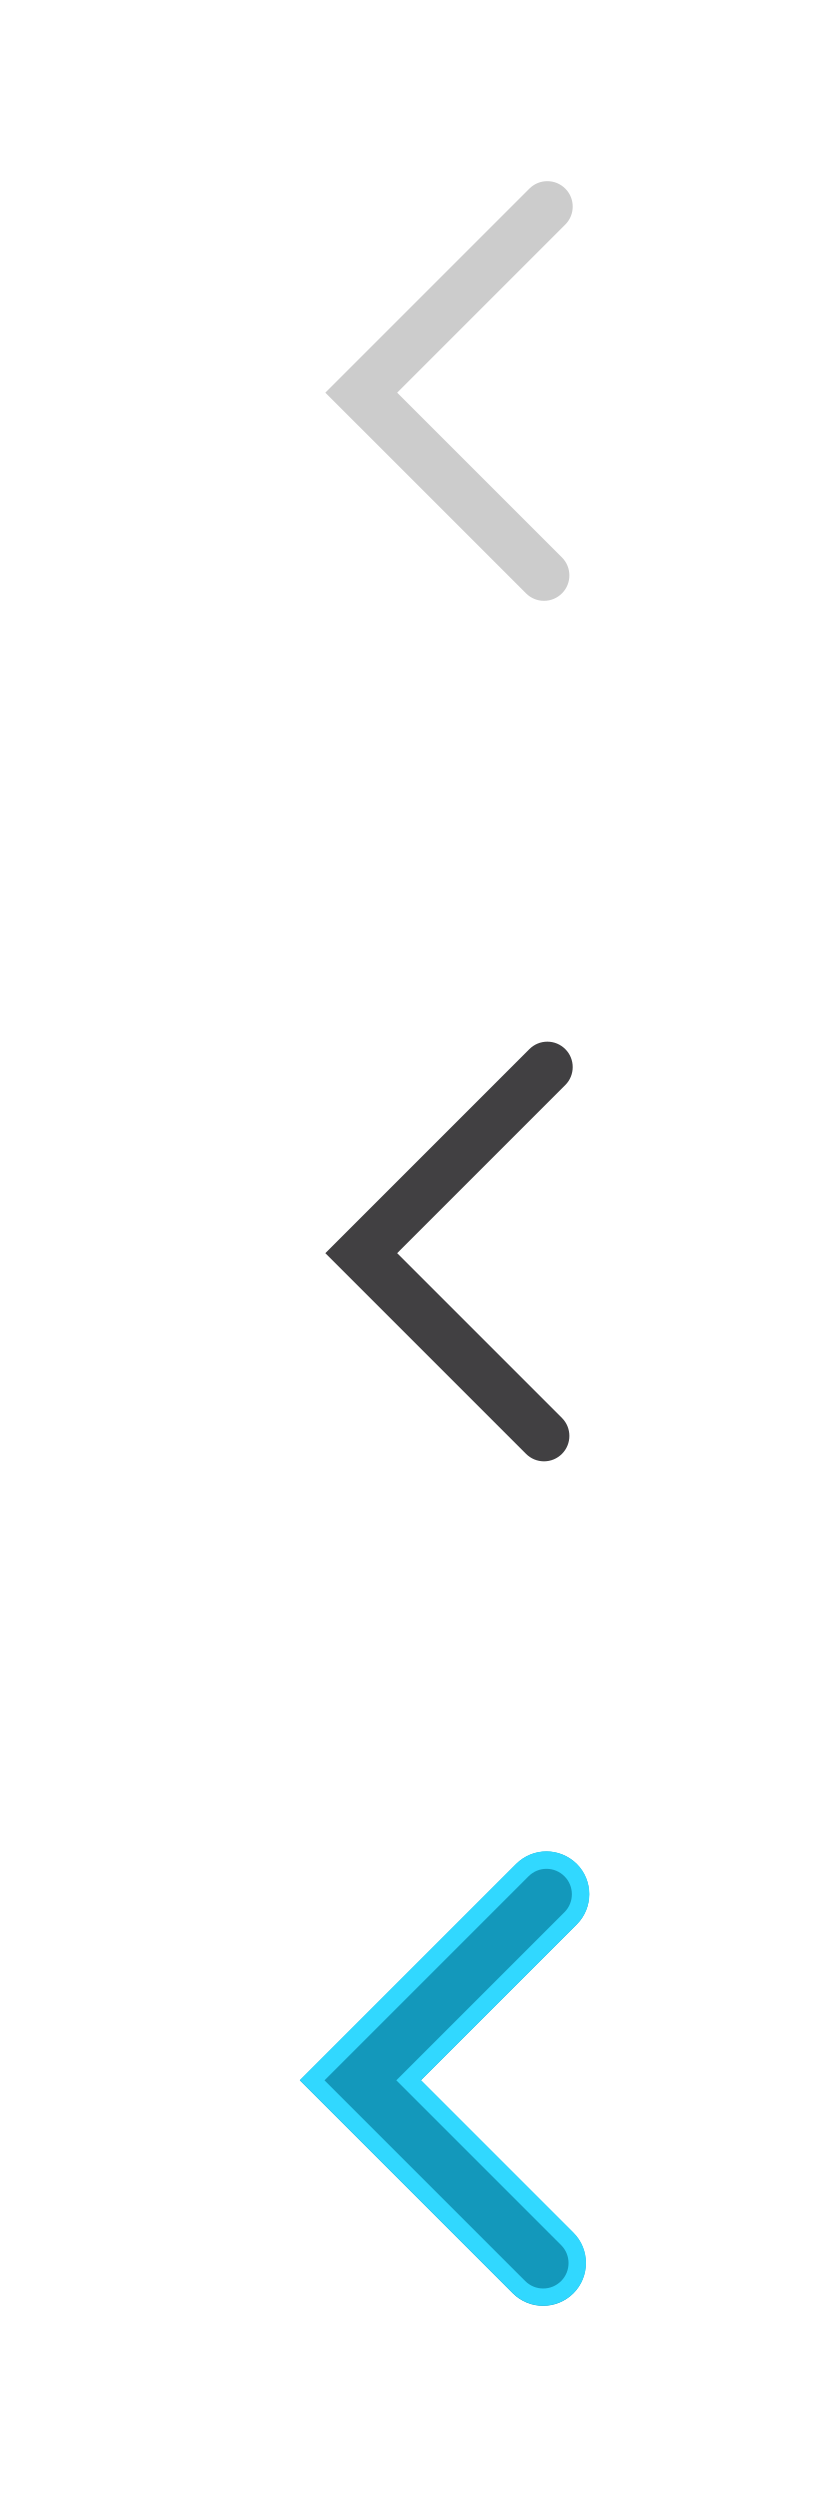
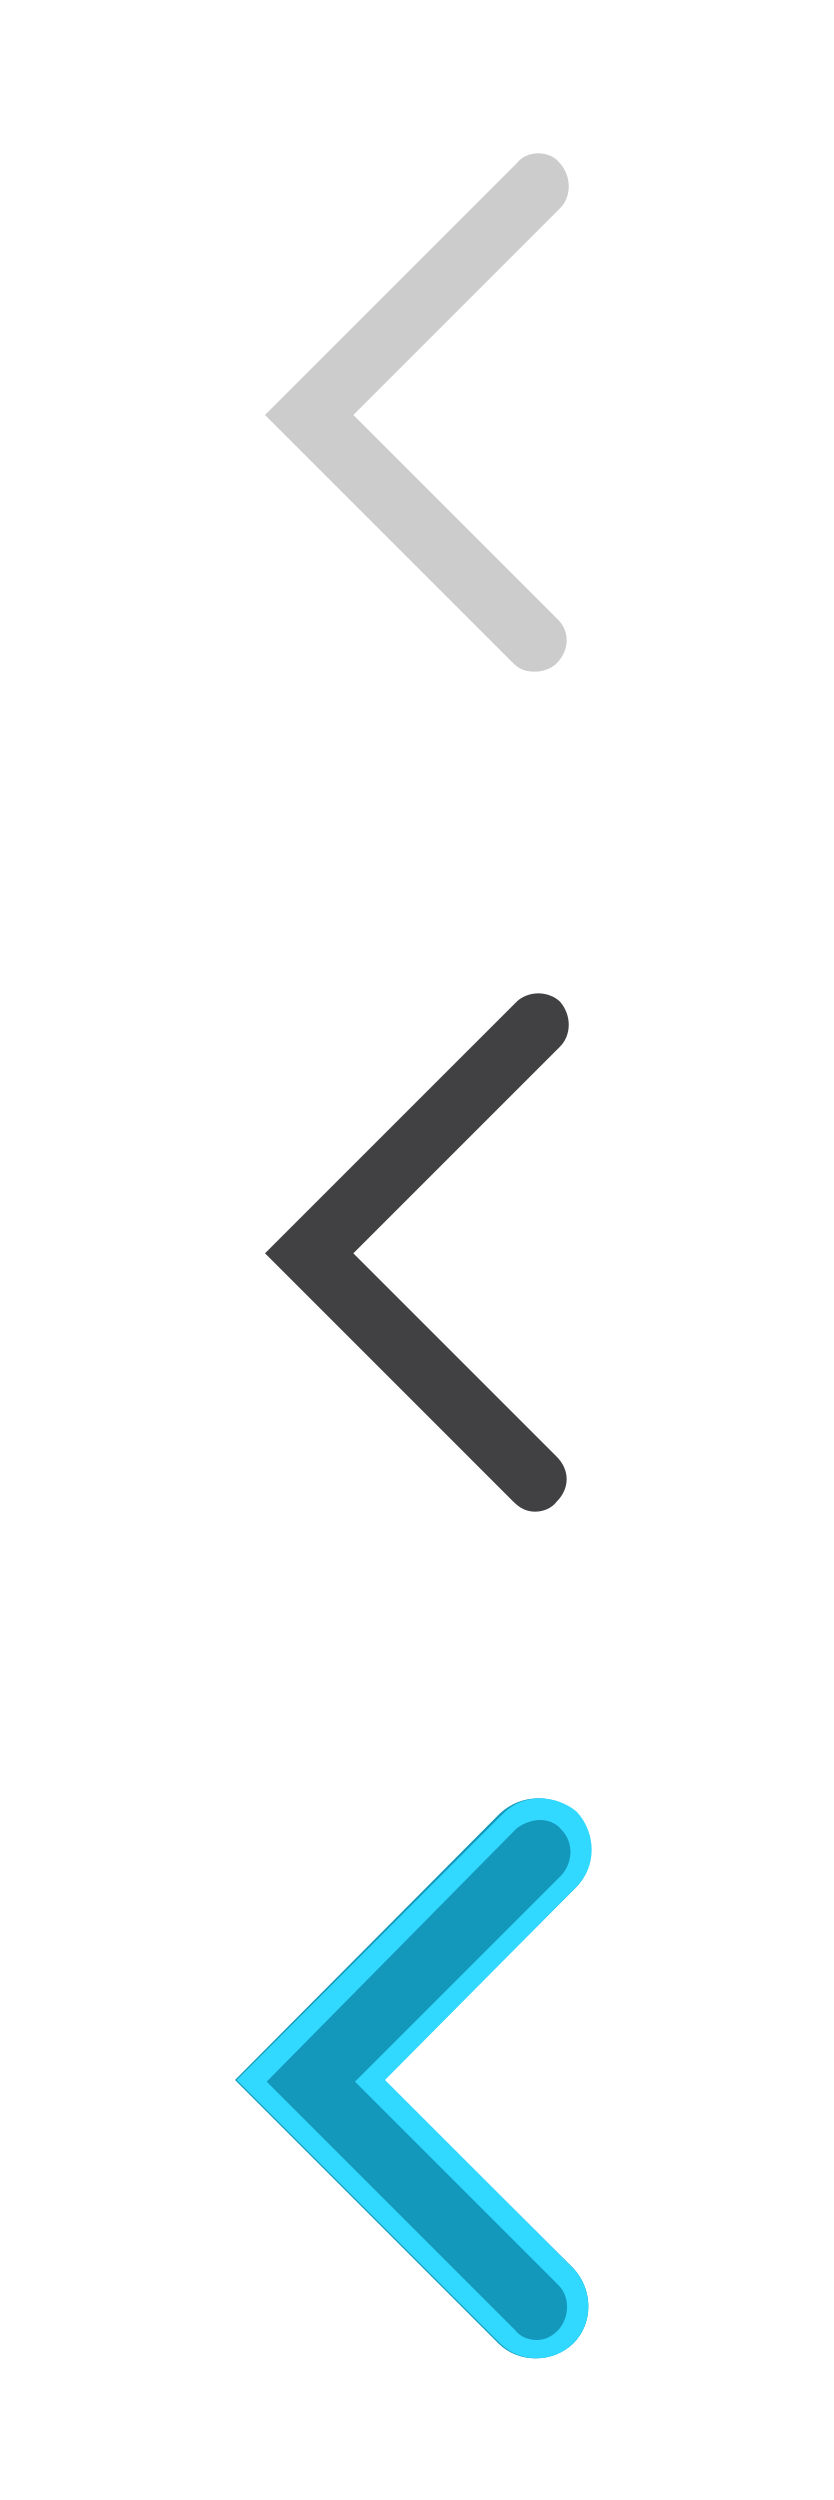
- <svg xmlns="http://www.w3.org/2000/svg" version="1.1" x="0px" y="0px" viewBox="0 0 50 150" style="enable-background:new 0 0 50 150;" xml:space="preserve">
+ <svg xmlns="http://www.w3.org/2000/svg" version="1.1" id="Layer_1" x="0px" y="0px" viewBox="0 0 50 150" style="enable-background:new 0 0 50 150;" xml:space="preserve">
  <style type="text/css">
	.st0{fill:#414042;}
	.st1{fill:#CCCCCC;}
	.st2{fill:#1398BB;}
	.st3{fill:#31D8FF;}
</style>
-   <g id="Layer_1">
-     <path class="st0" d="M33.72,85.08l-9.15-9.15l-0.74-0.74l0.74-0.74l9.35-9.35c0.59-0.59,0.59-1.56,0-2.15   c-0.29-0.29-0.67-0.45-1.08-0.45c-0.41,0-0.79,0.16-1.08,0.45L19.52,75.19l12.04,12.04c0.29,0.29,0.67,0.45,1.08,0.45   c0.41,0,0.79-0.16,1.08-0.45C34.31,86.64,34.31,85.67,33.72,85.08z" />
-     <path class="st1" d="M33.72,33.45l-9.15-9.15l-0.74-0.74l0.74-0.74l9.35-9.35c0.59-0.59,0.59-1.56,0-2.15   c-0.29-0.29-0.67-0.45-1.08-0.45c-0.41,0-0.79,0.16-1.08,0.45L19.52,23.56L31.56,35.6c0.29,0.29,0.67,0.45,1.08,0.45   c0.41,0,0.79-0.16,1.08-0.45C34.31,35.01,34.31,34.04,33.72,33.45z" />
-     <path class="st2" d="M17.99,124.82l12.78,12.78c1,1,2.63,1,3.63,0c1-1,1-2.63,0-3.63l-9.15-9.15l9.35-9.35c1-1,1-2.63,0-3.63   c-1-1-2.63-1-3.63,0L17.99,124.82z" />
-     <path class="st3" d="M32.79,112.13c0.41,0,0.79,0.16,1.08,0.45c0.59,0.59,0.59,1.56,0,2.15l-9.35,9.35l-0.74,0.74l0.74,0.74   l9.15,9.15c0.59,0.59,0.59,1.56,0,2.15c-0.29,0.29-0.67,0.45-1.08,0.45c-0.41,0-0.79-0.16-1.08-0.45l-12.04-12.04l12.24-12.24   C32,112.29,32.38,112.13,32.79,112.13 M32.79,111.08c-0.66,0-1.31,0.25-1.82,0.75l-12.98,12.98l12.78,12.78   c0.5,0.5,1.16,0.75,1.82,0.75c0.66,0,1.31-0.25,1.82-0.75c1-1,1-2.63,0-3.63l-9.15-9.15l9.35-9.35c1-1,1-2.63,0-3.63   C34.1,111.34,33.44,111.08,32.79,111.08L32.79,111.08z" />
-   </g>
+   <path class="st0" d="M33.4,87.4L22.1,76.1l-0.9-0.9l0.9-0.9l11.5-11.5c0.7-0.7,0.7-1.9,0-2.7c-0.3-0.3-0.8-0.5-1.3-0.5  s-1,0.2-1.3,0.5L15.9,75.2l14.9,14.9c0.4,0.4,0.8,0.6,1.3,0.6c0.5,0,1-0.2,1.3-0.6C34.2,89.3,34.2,88.2,33.4,87.4z" />
+   <path class="st1" d="M33.4,37.1L22.1,25.8l-0.9-0.9l0.9-0.9l11.5-11.5c0.7-0.7,0.7-1.9,0-2.7c-0.3-0.4-0.8-0.6-1.3-0.6  s-1,0.2-1.3,0.6L15.9,24.9l14.9,14.9c0.4,0.4,0.8,0.5,1.3,0.5c0.5,0,1-0.2,1.3-0.5C34.2,39,34.2,37.8,33.4,37.1z" />
+   <path class="st2" d="M14.1,124.8l15.8,15.8c1.2,1.2,3.2,1.2,4.5,0c1.2-1.2,1.2-3.2,0-4.5L23,124.8l11.5-11.5c1.2-1.2,1.2-3.2,0-4.5  c-1.2-1.2-3.2-1.2-4.5,0L14.1,124.8z" />
+   <path class="st3" d="M32.4,109.2c0.5,0,1,0.2,1.3,0.6c0.7,0.7,0.7,1.9,0,2.7l-11.5,11.5l-0.9,0.9l0.9,0.9l11.3,11.3  c0.7,0.7,0.7,1.9,0,2.7c-0.4,0.4-0.8,0.6-1.3,0.6s-1-0.2-1.3-0.6l-14.9-14.9L31,109.7C31.4,109.4,31.9,109.2,32.4,109.2 M32.4,107.9  c-0.8,0-1.6,0.3-2.2,0.9l-16,16l15.8,15.8c0.6,0.6,1.4,0.9,2.2,0.9s1.6-0.3,2.2-0.9c1.2-1.2,1.2-3.2,0-4.5l-11.3-11.3l11.5-11.6  c1.2-1.2,1.2-3.2,0-4.5C34,108.2,33.2,107.9,32.4,107.9L32.4,107.9z" />
  <g id="Layer_2">
</g>
</svg>
